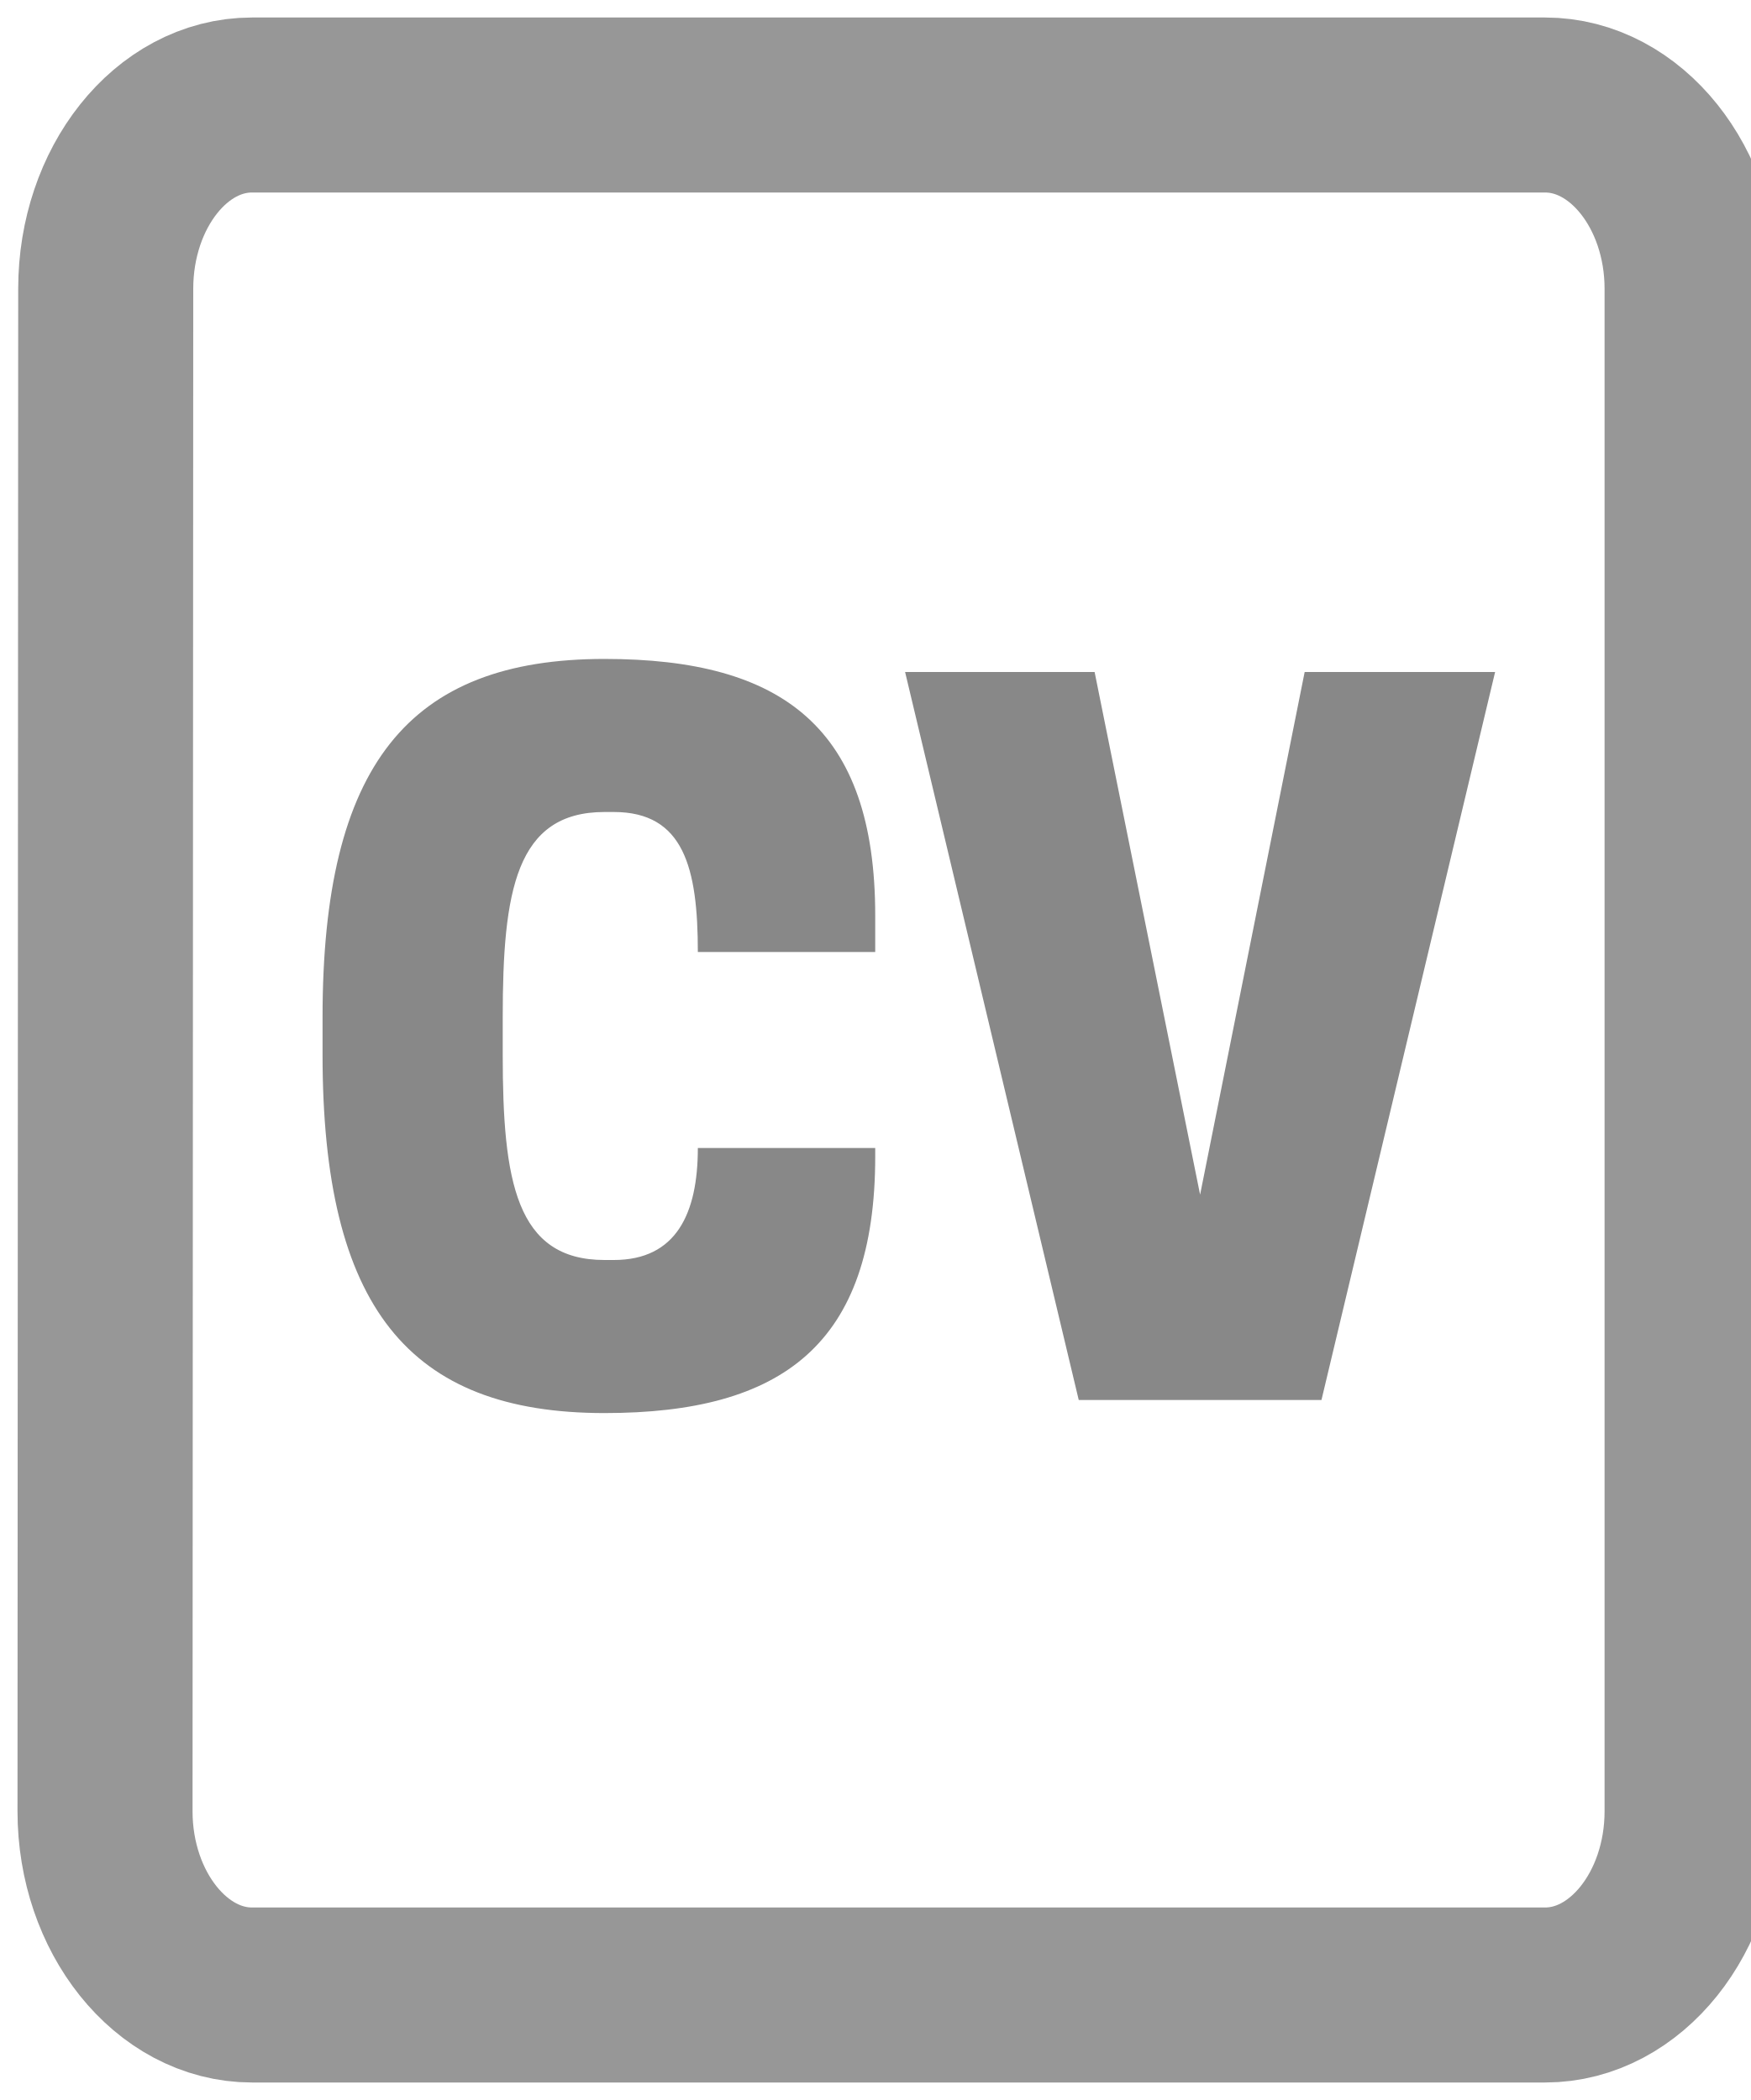
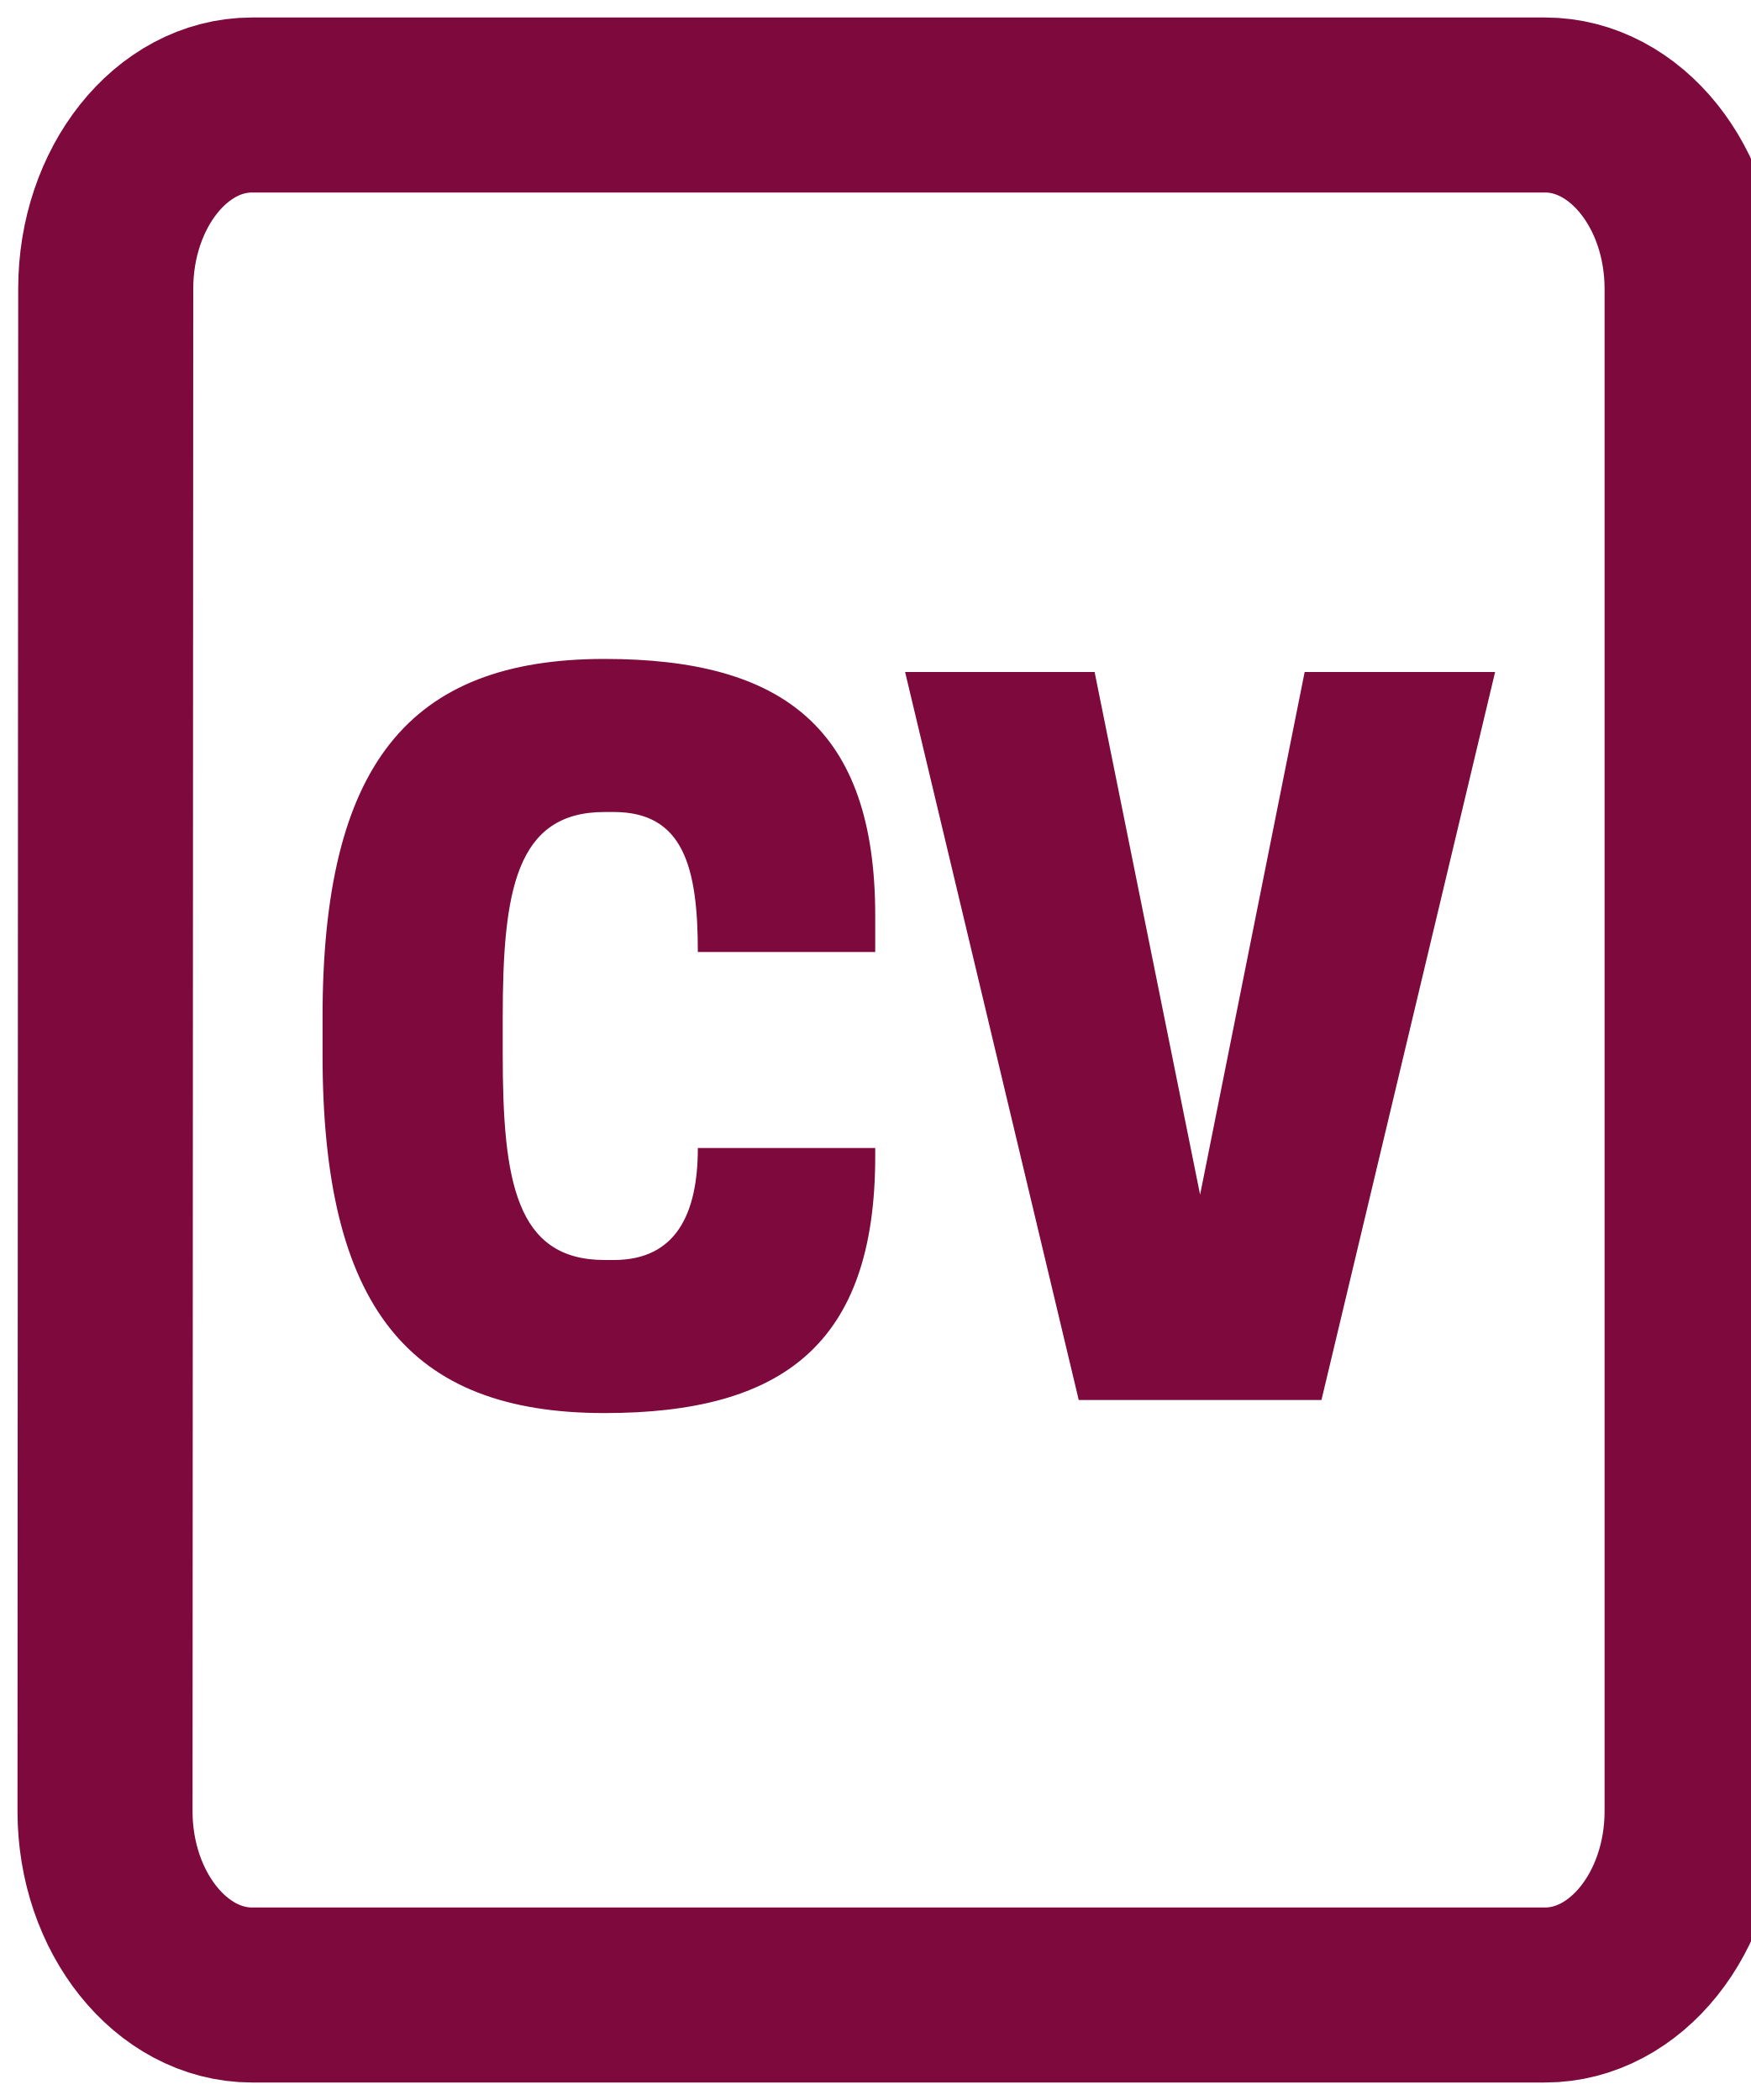
<svg xmlns="http://www.w3.org/2000/svg" width="15px" height="18px" viewBox="0 0 15 18" version="1.1">
  <defs />
  <g id="Page-1" stroke="none" stroke-width="1" fill="none" fill-rule="evenodd">
    <g id="CV">
-       <path d="M4.308,9.04 L4.308,8.72 C4.308,7.64 4.42,6.96 5.18,6.96 L5.26,6.96 C5.86,6.96 5.98,7.44 5.98,8.16 L7.5,8.16 L7.5,7.848 C7.5,6.24 6.708,5.648 5.18,5.648 C3.5,5.648 2.764,6.56 2.764,8.72 L2.764,9.04 C2.764,11.2 3.5,12.112 5.18,12.112 C6.708,12.112 7.5,11.52 7.5,9.912 L7.5,9.84 L5.98,9.84 C5.98,10.4 5.796,10.8 5.26,10.8 L5.18,10.8 C4.42,10.8 4.308,10.12 4.308,9.04 Z M11.324,12 L12.812,5.76 L11.18,5.76 L10.284,10.24 L9.38,5.76 L7.756,5.76 L9.244,12 L11.324,12 Z" fill="#888888" />
-       <path d="M2.16,0.9 C1.467,0.9 0.906,1.609 0.906,2.475 L0.9,15.525 C0.9,16.391 1.467,17.1 2.16,17.1 L13.24,17.1 C13.933,17.1 14.5,16.391 14.5,15.525 L14.5,2.475 C14.5,1.609 13.933,0.9 13.24,0.9 L2.16,0.9 Z" id="Path" stroke="#979797" stroke-width="1.5" />
+       <path d="M4.308,9.04 L4.308,8.72 C4.308,7.64 4.42,6.96 5.18,6.96 L5.26,6.96 C5.86,6.96 5.98,7.44 5.98,8.16 L7.5,8.16 L7.5,7.848 C7.5,6.24 6.708,5.648 5.18,5.648 C3.5,5.648 2.764,6.56 2.764,8.72 L2.764,9.04 C2.764,11.2 3.5,12.112 5.18,12.112 C6.708,12.112 7.5,11.52 7.5,9.912 L7.5,9.84 L5.98,9.84 C5.98,10.4 5.796,10.8 5.26,10.8 L5.18,10.8 C4.42,10.8 4.308,10.12 4.308,9.04 Z M11.324,12 L12.812,5.76 L11.18,5.76 L10.284,10.24 L9.38,5.76 L7.756,5.76 L9.244,12 L11.324,12 Z" fill="#7E093C" />
+       <path d="M2.16,0.9 C1.467,0.9 0.906,1.609 0.906,2.475 L0.9,15.525 C0.9,16.391 1.467,17.1 2.16,17.1 L13.24,17.1 C13.933,17.1 14.5,16.391 14.5,15.525 L14.5,2.475 C14.5,1.609 13.933,0.9 13.24,0.9 L2.16,0.9 Z" id="Path" stroke="#7E093C" stroke-width="1.5" />
    </g>
  </g>
</svg>
